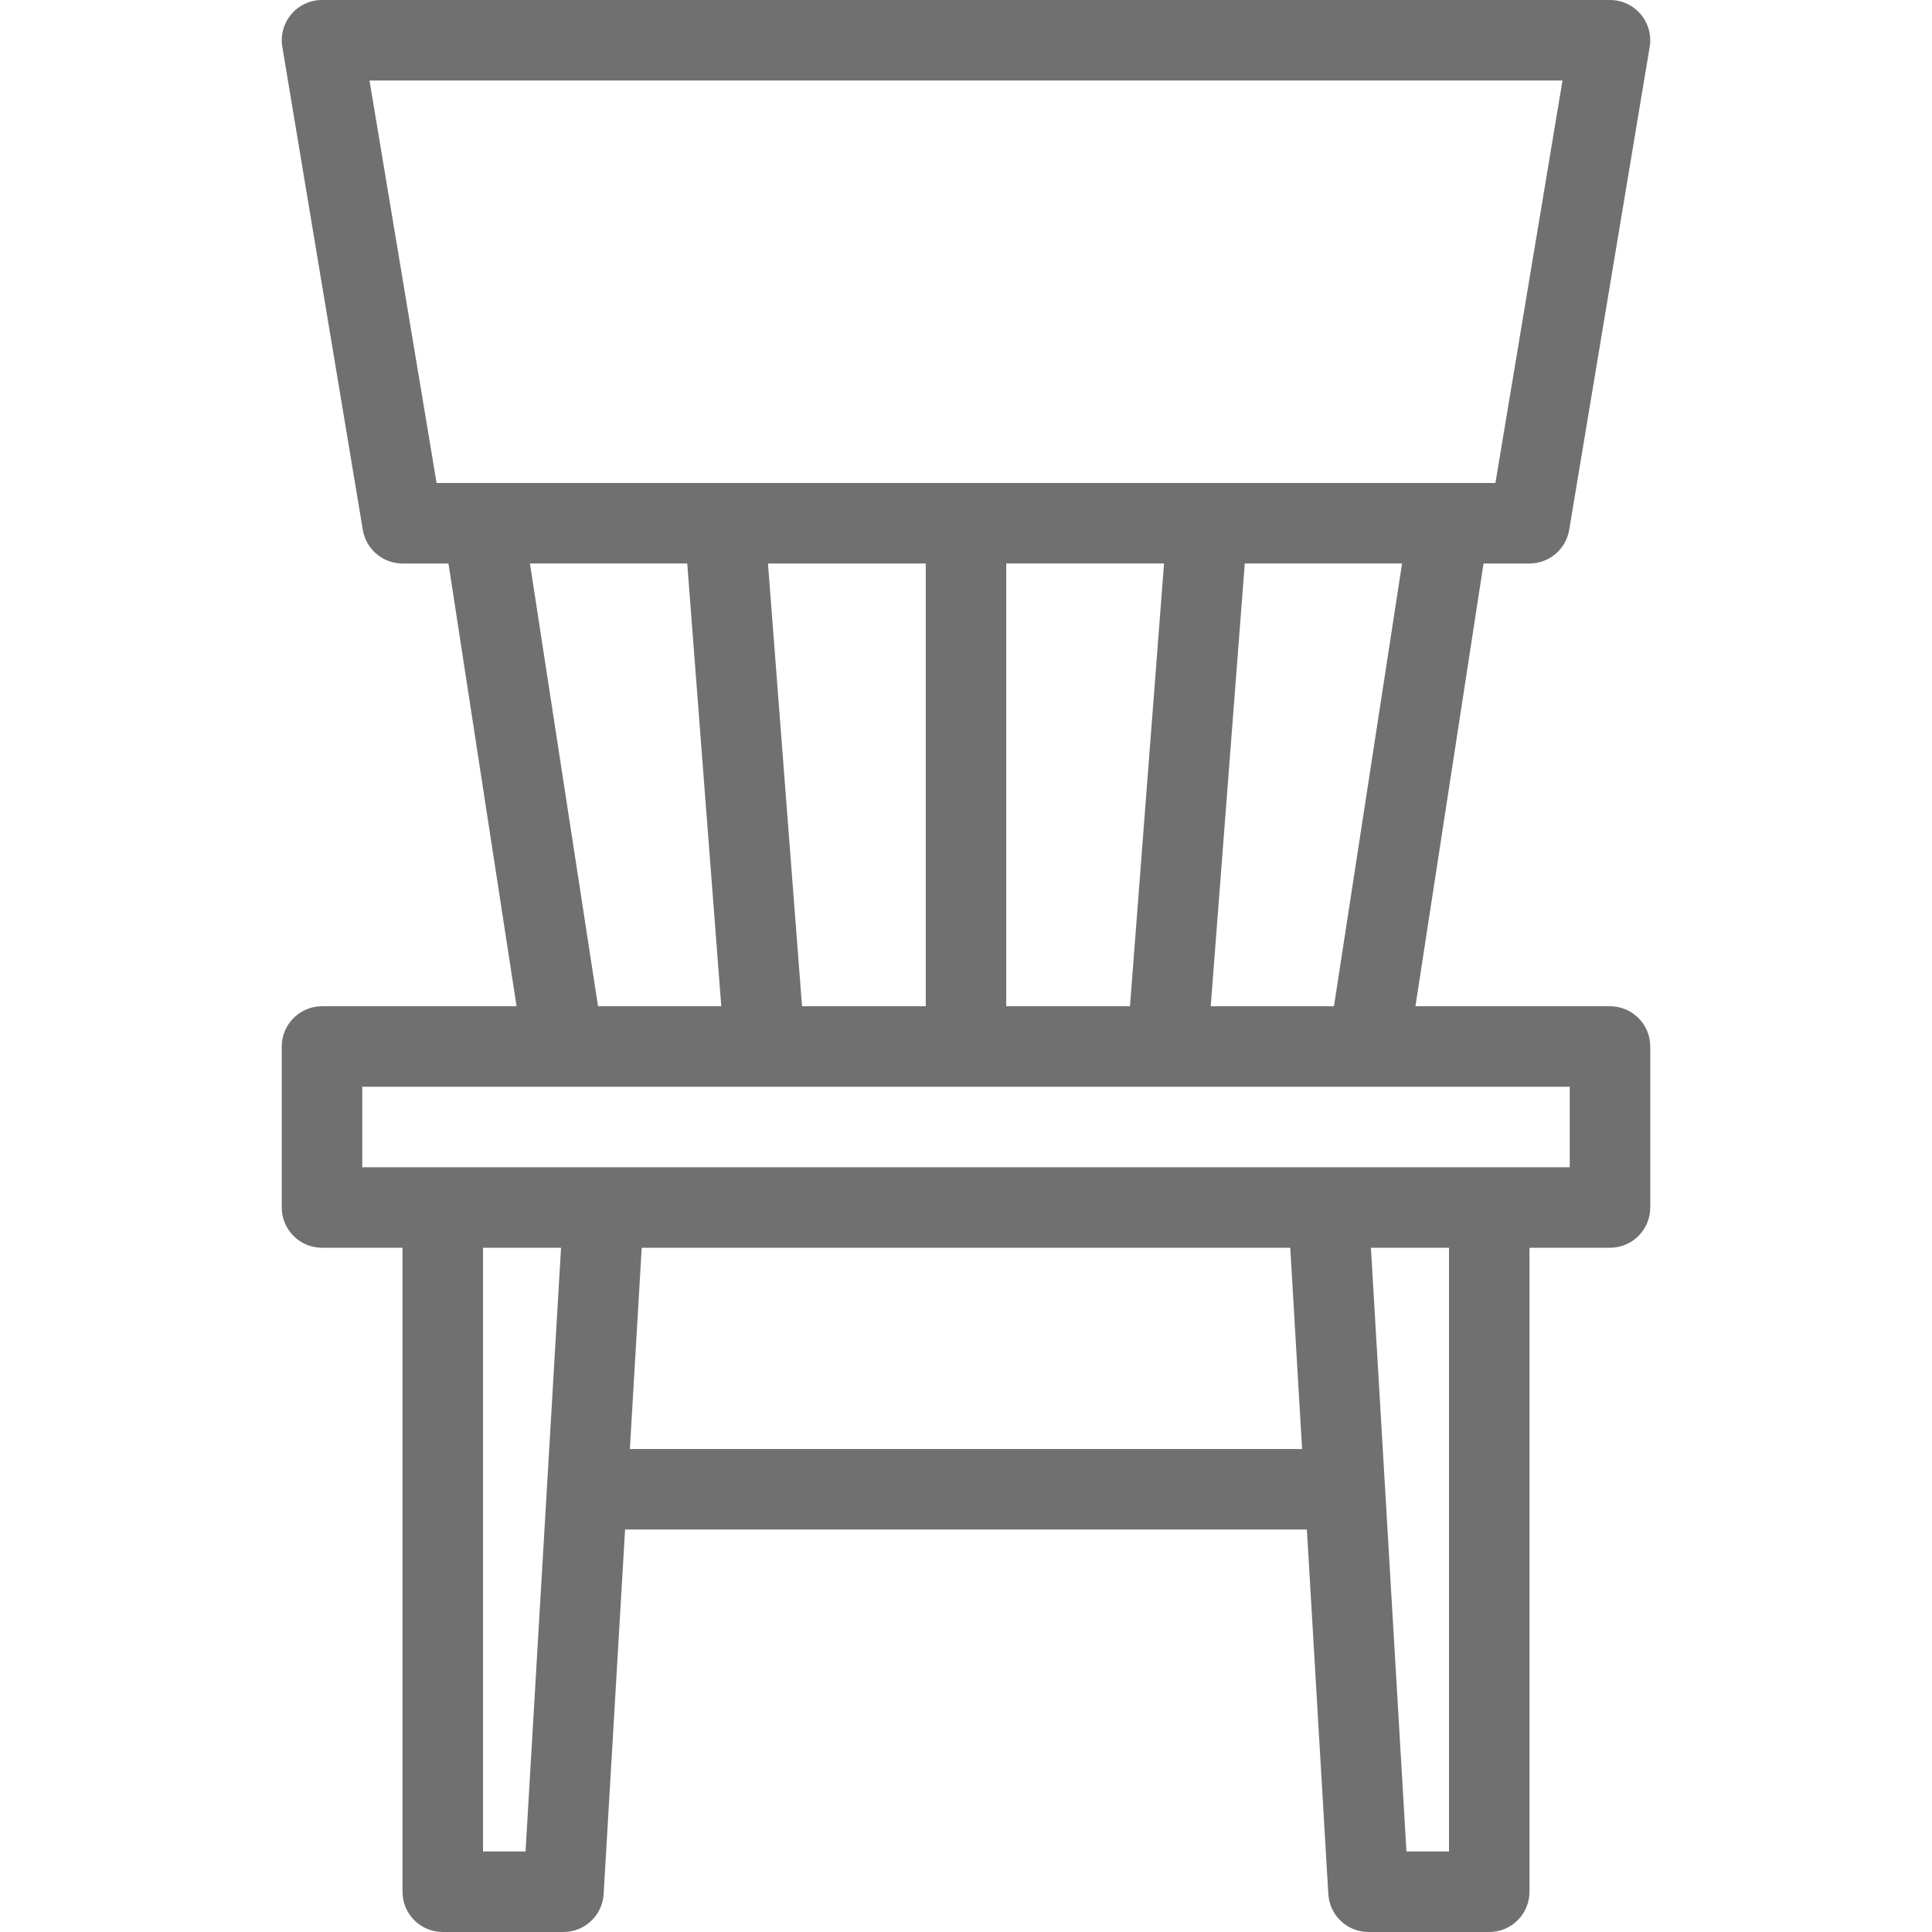
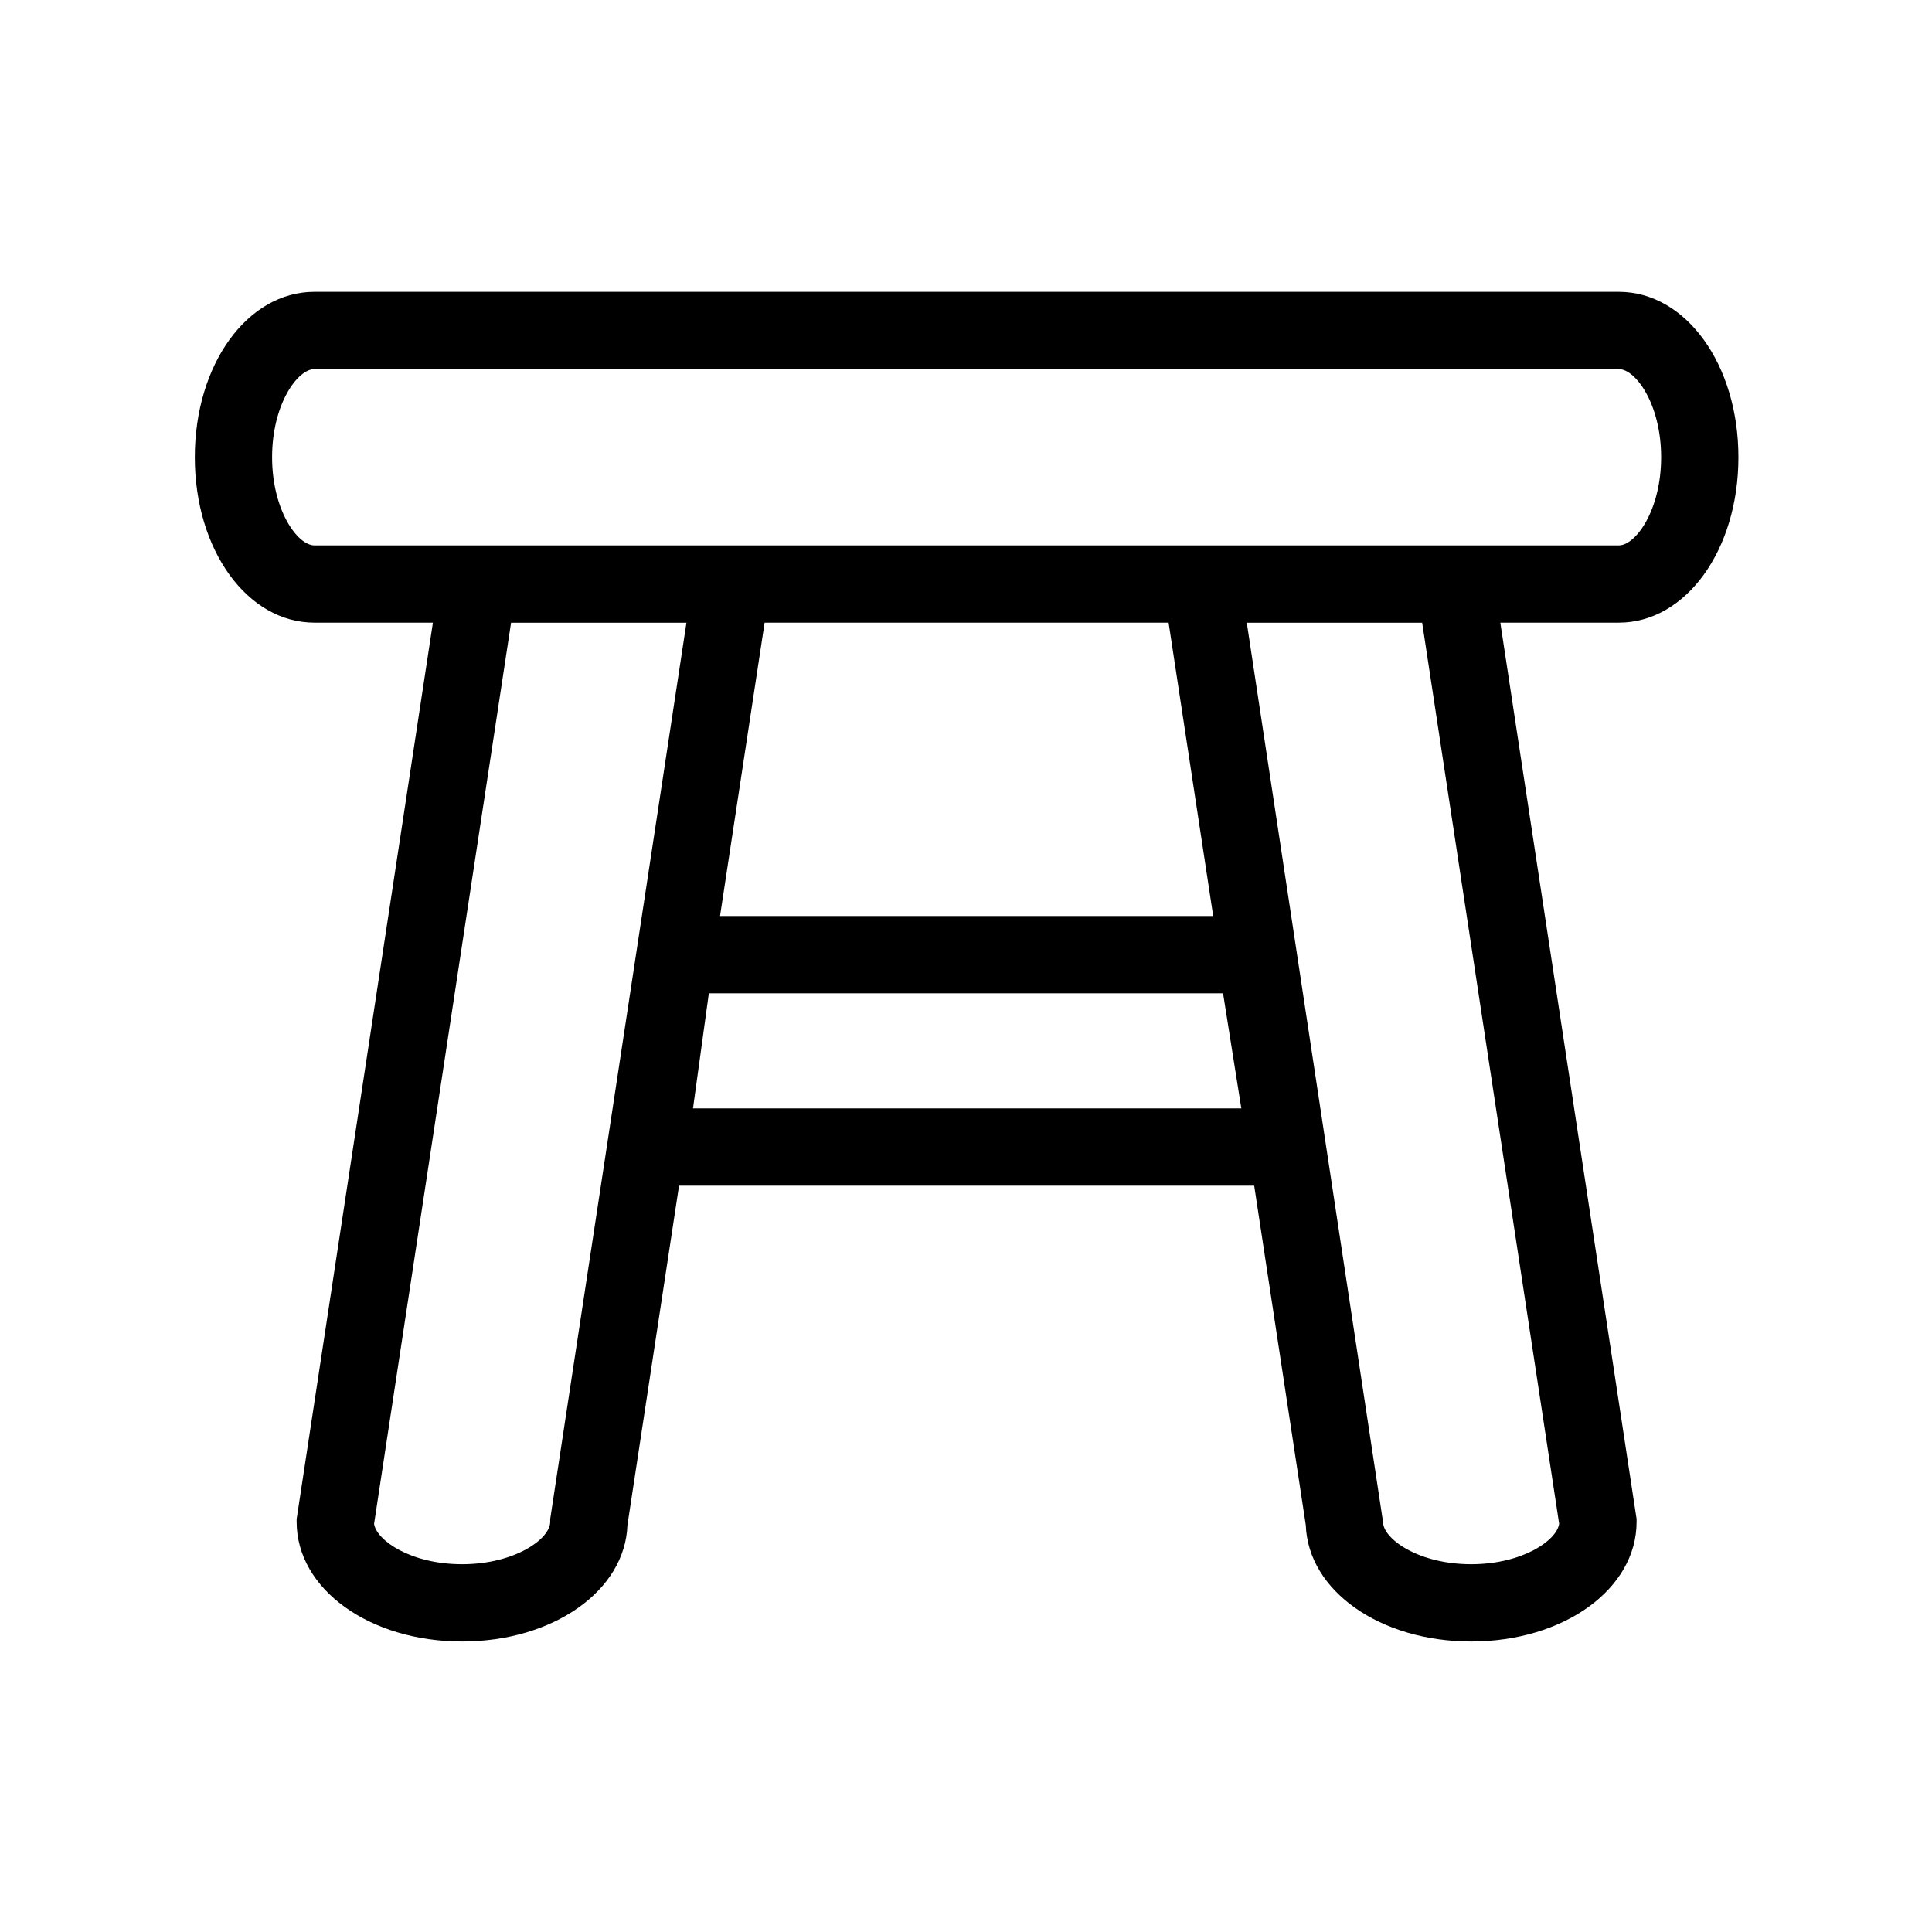
- <svg xmlns="http://www.w3.org/2000/svg" t="1704810322159" class="icon" viewBox="0 0 1024 1024" version="1.1" p-id="1638" width="28" height="28">
-   <path d="M832 576H192v42.667h640v-42.667z m-81.792-42.667H853.333a21.333 21.333 0 0 1 21.333 21.333v85.333a21.333 21.333 0 0 1-21.333 21.333h-42.667v341.333a21.333 21.333 0 0 1-21.333 21.333h-64a21.333 21.333 0 0 1-21.291-20.075L692.672 810.667H331.307l-11.371 193.259A21.333 21.333 0 0 1 298.667 1024h-64a21.333 21.333 0 0 1-21.333-21.333V661.333H170.667a21.333 21.333 0 0 1-21.333-21.333v-85.333a21.333 21.333 0 0 1 21.333-21.333h103.125l-36.096-234.667H213.333a21.333 21.333 0 0 1-21.035-17.835l-42.667-256A21.333 21.333 0 0 1 170.667 0h682.667a21.333 21.333 0 0 1 21.035 24.832l-42.667 256A21.333 21.333 0 0 1 810.667 298.667h-24.363l-36.096 234.667z m-43.179 0l36.096-234.667h-83.371l-18.048 234.667h65.323z m-108.117 0l18.048-234.667H533.333v234.667h65.579zM490.667 533.333V298.667h-83.627l18.048 234.667H490.667z m-108.373 0l-18.048-234.667h-83.371l36.096 234.667h65.323z m-42.176 128l-6.272 106.667H690.133l-6.272-106.667H340.117zM768 661.333h-41.387l18.837 320H768V661.333zM278.549 981.333l18.816-320H256v320h22.549zM828.16 42.667H195.84l35.563 213.333h561.195L828.16 42.667z" fill="#707070" p-id="1639" />
+ <svg xmlns="http://www.w3.org/2000/svg" t="1704850225399" class="icon" viewBox="0 0 1024 1024" version="1.1" p-id="1725" width="28" height="28">
+   <path d="M921.394 242.345c0-49.162-27.843-87.673-63.387-87.673L166.643 154.672c-35.544 0-63.387 38.51-63.387 87.673 0 49.163 27.843 87.675 63.387 87.675l62.806 0-72.22 475.069 0 1.548c0 35.544 38.511 63.386 87.675 63.386 48.349 0 86.396-26.932 87.641-61.633l27.355-179.948 304.849 0 27.355 179.948c1.241 34.703 39.29 61.633 87.642 61.633 49.164 0 87.675-27.842 87.675-63.386l0-1.548-72.22-475.069 62.806 0C893.552 330.019 921.394 291.508 921.394 242.345zM144.216 242.345c0-28.081 13.498-46.713 22.427-46.713l691.365 0c8.928 0 22.427 18.631 22.427 46.713 0 28.083-13.499 46.715-22.427 46.715L166.643 289.06C157.714 289.059 144.216 270.428 144.216 242.345zM291.617 805.088l0 1.548c0 8.928-18.631 22.426-46.713 22.426-27.023 0-45.296-12.499-46.635-21.398l72.606-477.609 92.957 0L291.617 805.088zM367.305 587.482l8.396-61.003 272.54 0 9.687 61.003L367.305 587.482zM779.746 829.062c-28.082 0-46.713-13.498-46.713-22.426L660.821 330.056l92.956 0 72.606 477.609C825.043 816.563 806.771 829.062 779.746 829.062zM643.023 485.519 381.628 485.519l23.639-155.5 214.116 0L643.023 485.519z" p-id="1726" />
</svg>
